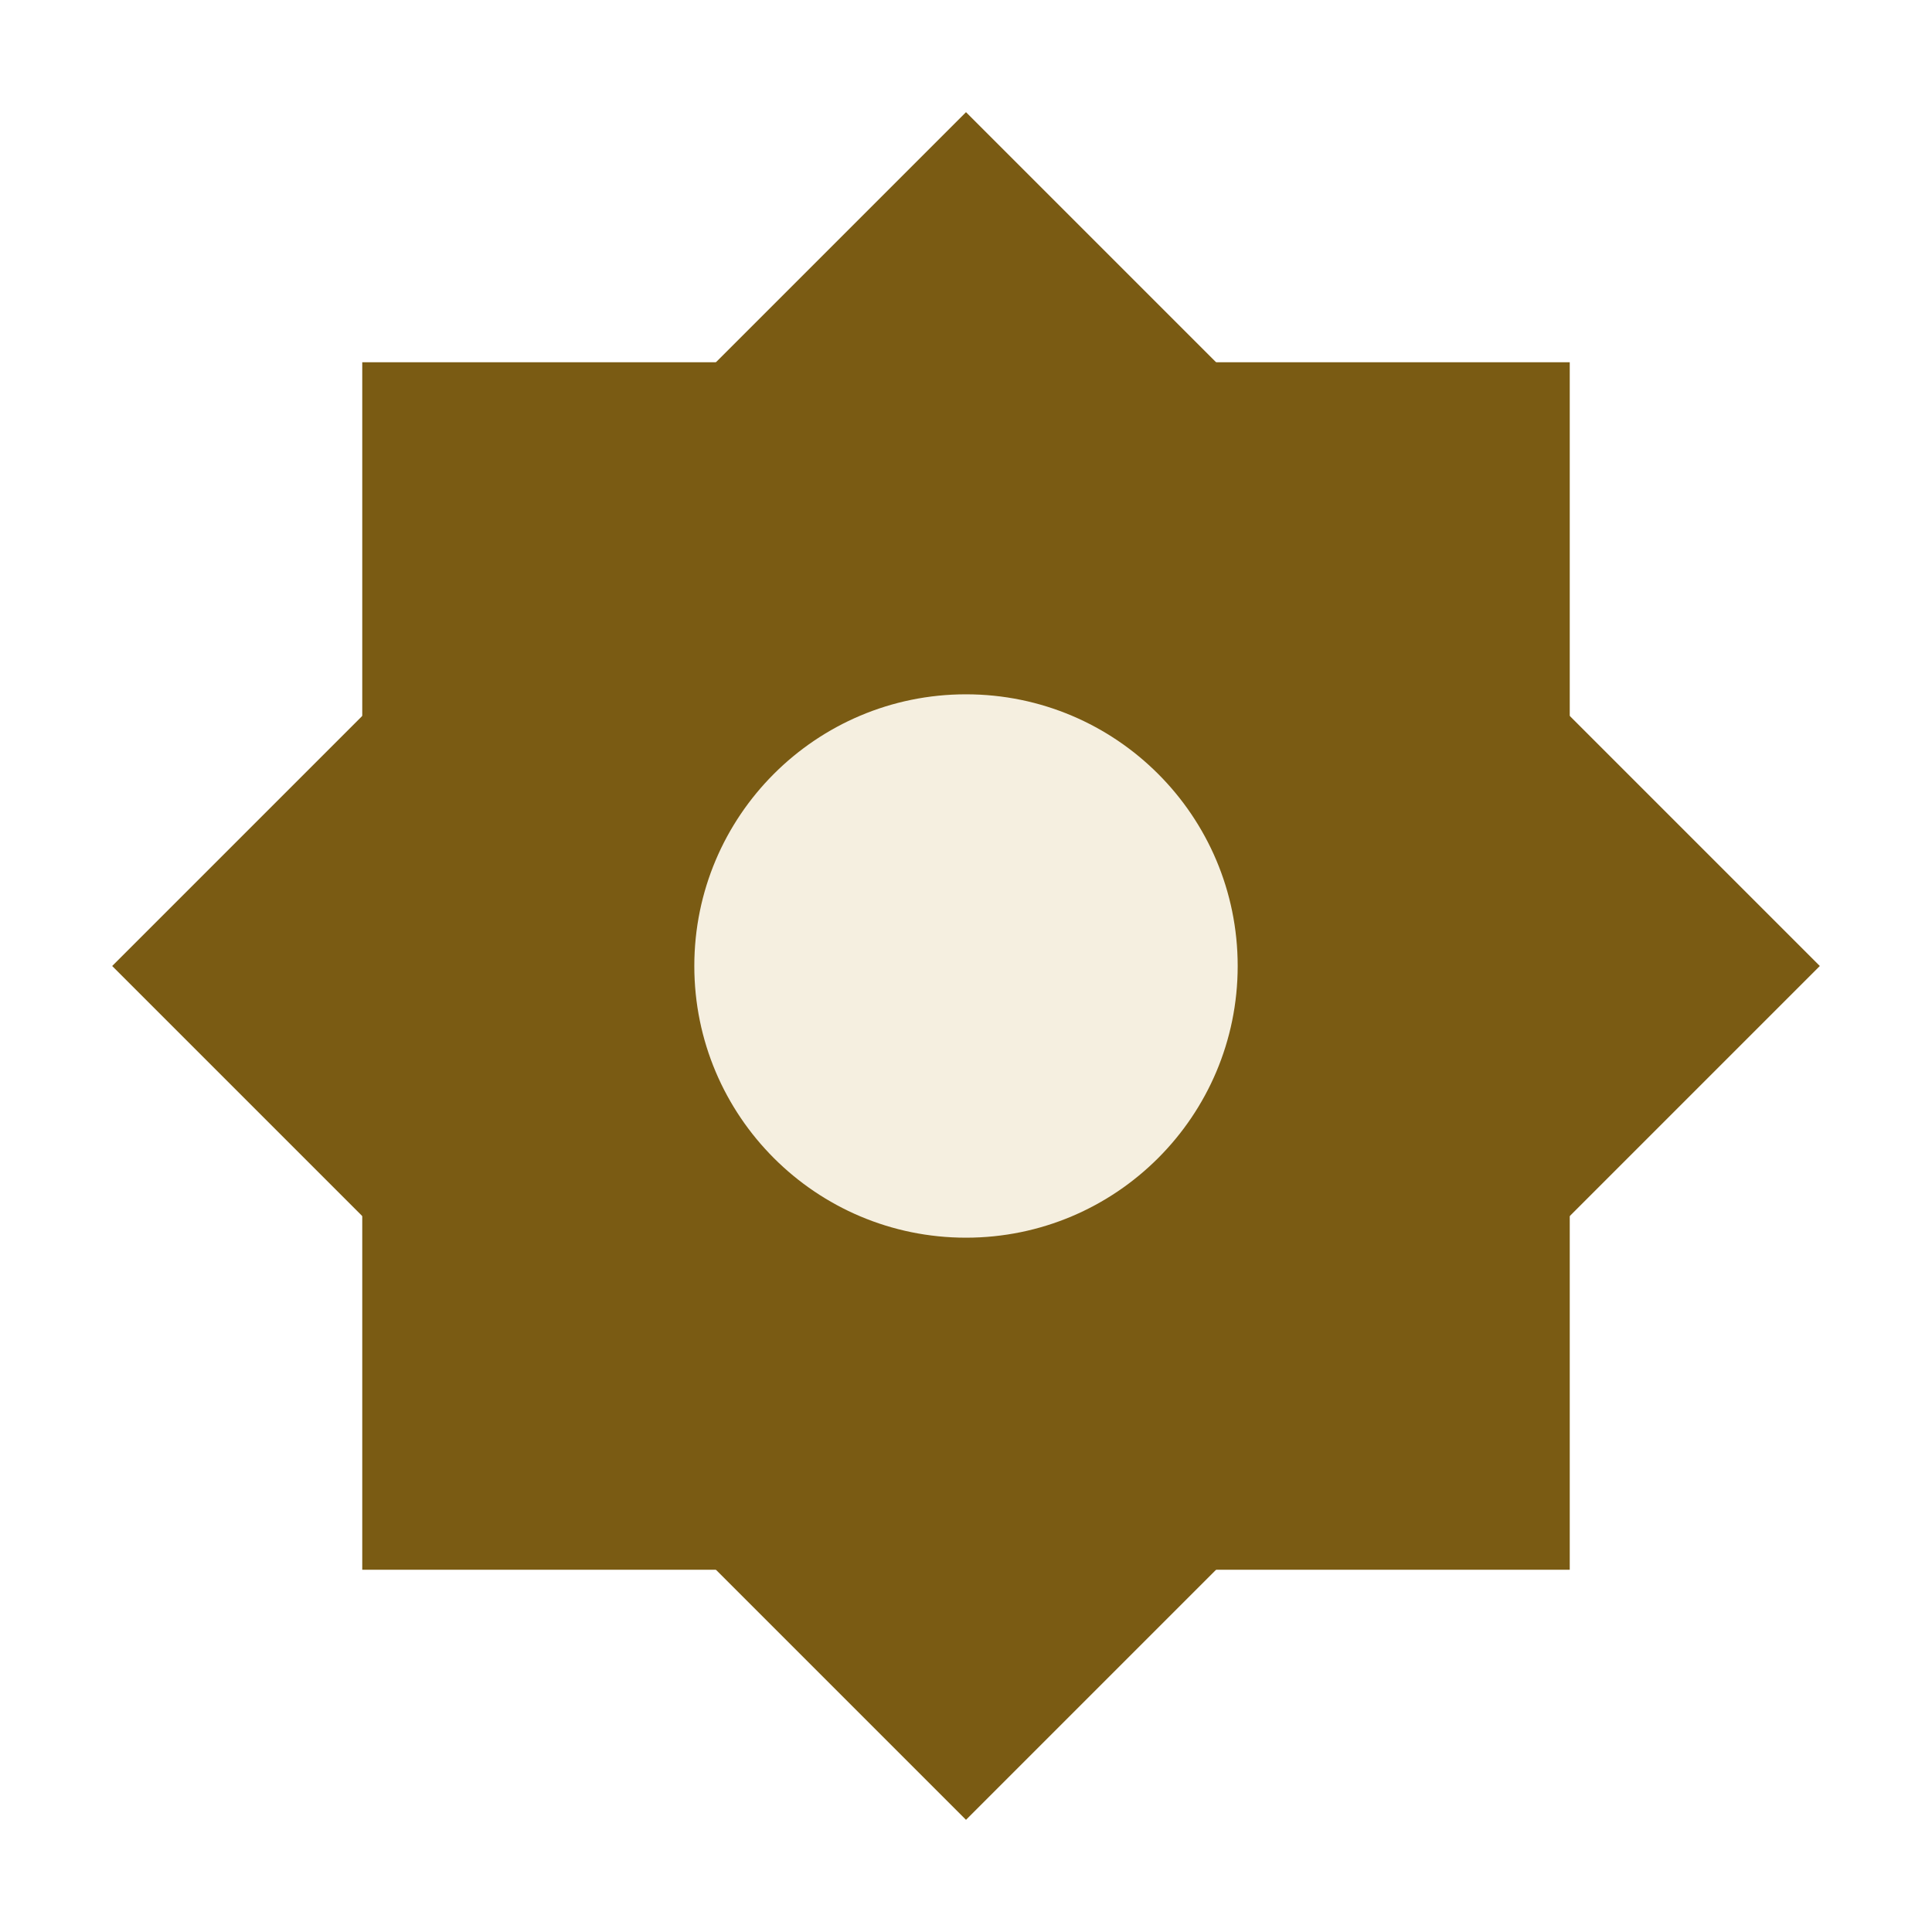
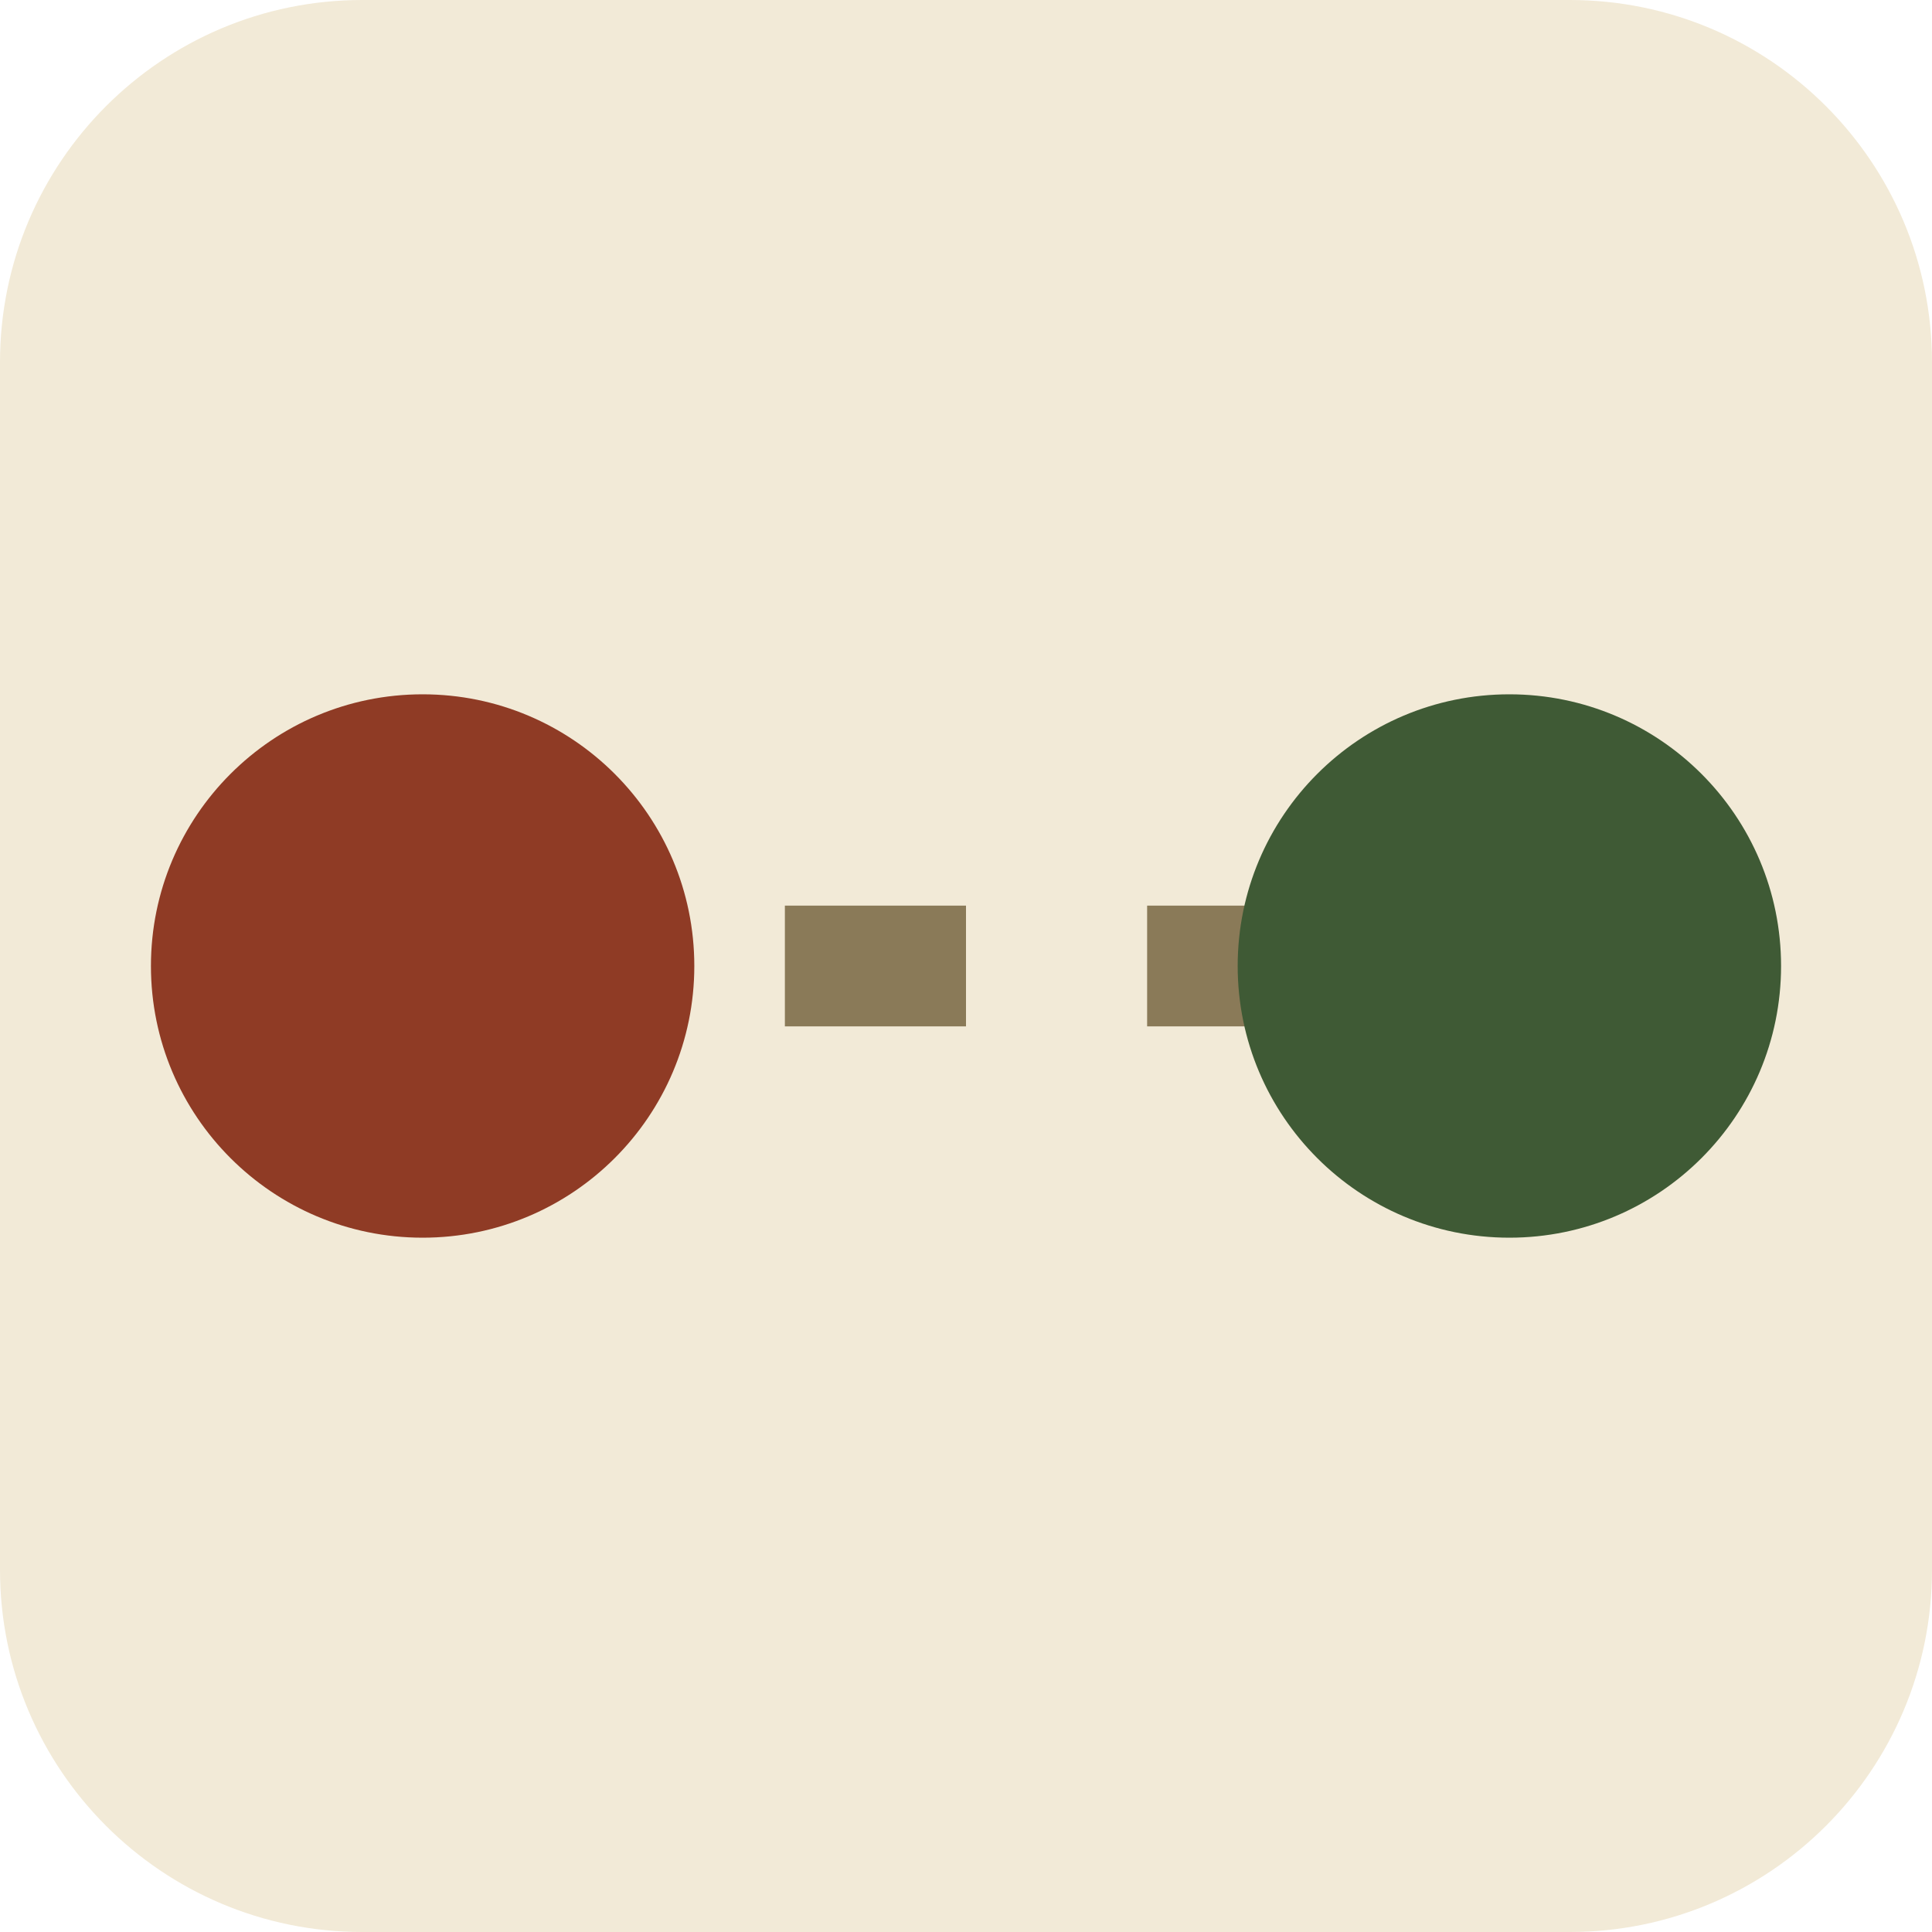
<svg xmlns="http://www.w3.org/2000/svg" viewBox="0 0 32 32">
-   <rect x="6" y="6" width="20" height="20" fill="#7a5b13" />
-   <rect x="6" y="6" width="20" height="20" fill="#7a5b13" transform="rotate(45 16 16)" />
-   <circle cx="16" cy="16" r="4.5" fill="#f5efe0" />
+   <rect width="32" height="32" rx="6" fill="#f2ead7" />
+   <path d="M7 16h18" stroke="#8a7a58" stroke-width="2" stroke-dasharray="3 3" />
+   <circle cx="7" cy="16" r="4.5" fill="#8f3b25" />
+   <circle cx="25" cy="16" r="4.5" fill="#3f5a35" />
</svg>
